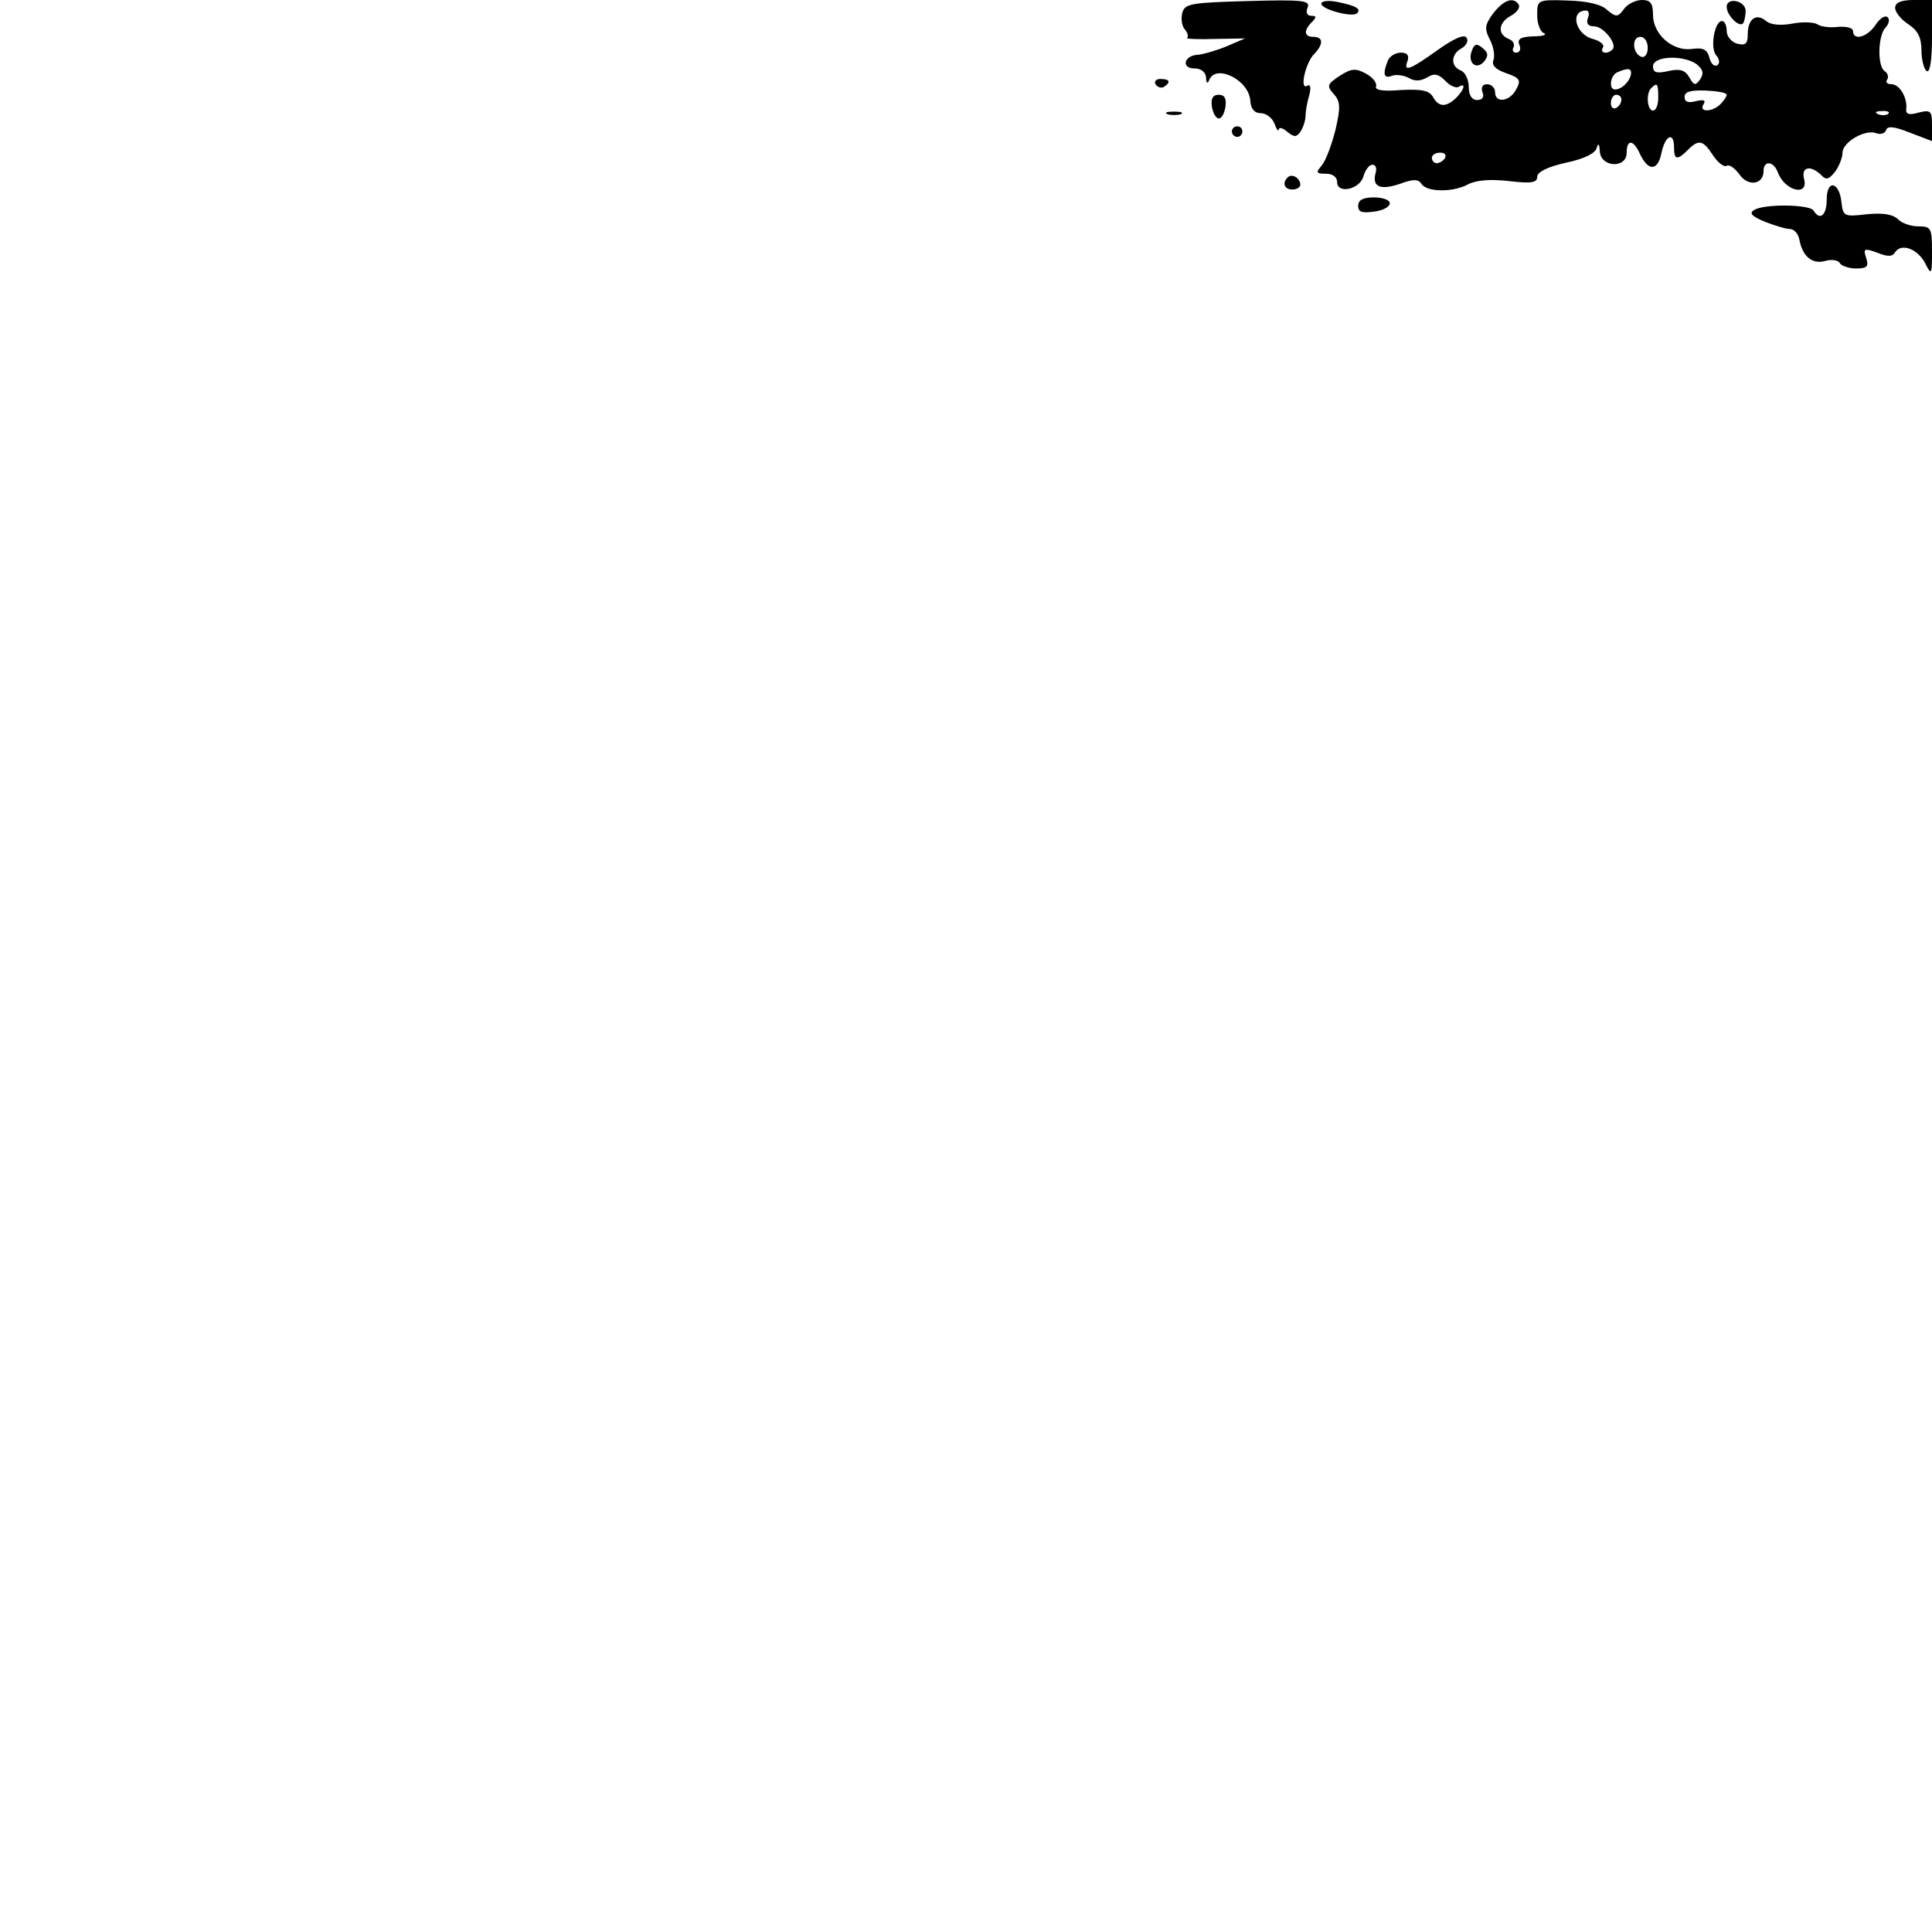
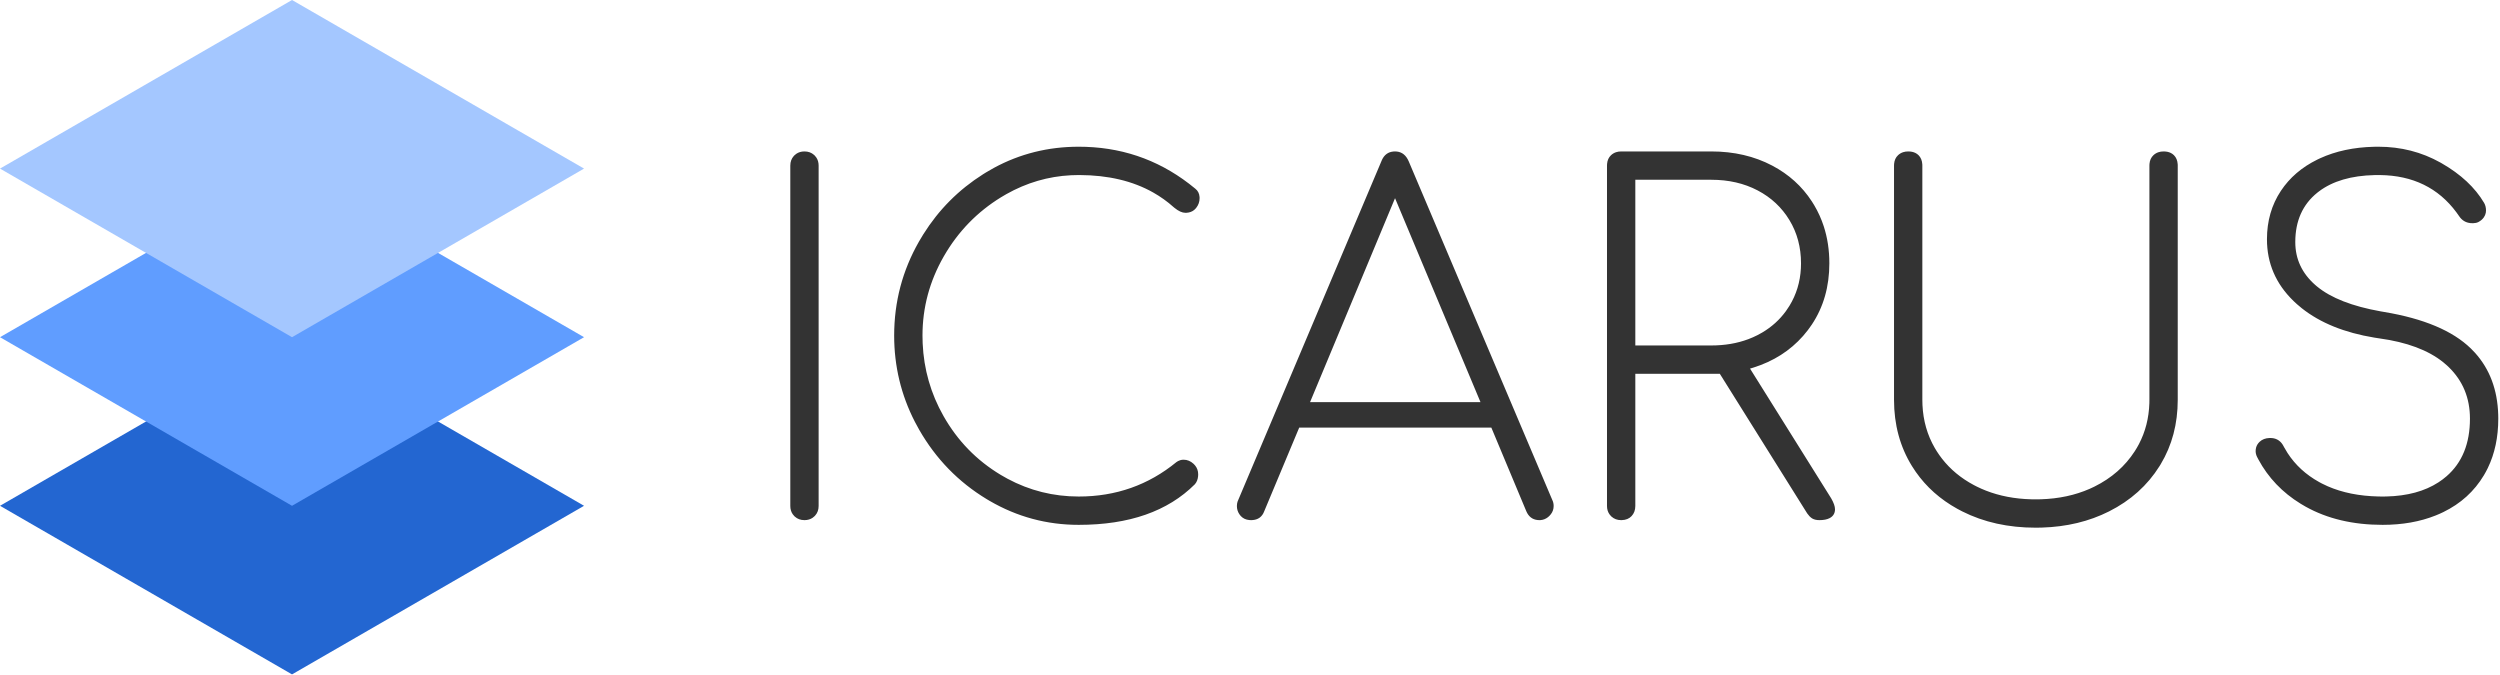
- <svg xmlns="http://www.w3.org/2000/svg" version="1.0" width="367pt" height="367pt" viewBox="0 0 367 367" preserveAspectRatio="xMidYMid meet">
-   <g transform="translate(0,367) scale(0.1,-0.1)" fill="#000000" stroke="none">
-     <path d="M2246 3646 c-3 -11 -1 -25 4 -31 6 -7 8 -14 5 -17 -2 -2 21 -3 53 -2 l57 1 -35 -15 c-19 -8 -44 -15 -54 -16 -27 -1 -33 -26 -7 -26 13 0 21 -7 22 -17 0 -11 3 -13 6 -5 12 31 75 1 78 -39 1 -16 8 -24 20 -24 10 0 22 -9 26 -20 4 -11 8 -16 8 -11 1 5 8 3 17 -5 13 -10 17 -10 25 2 5 8 9 21 9 29 0 8 3 26 7 39 4 15 2 22 -4 18 -15 -9 -3 45 14 61 17 18 17 32 -2 32 -18 0 -19 12 -3 28 9 9 9 12 -1 12 -8 0 -11 6 -7 16 5 13 -9 15 -114 12 -108 -3 -119 -5 -124 -22z" />
-     <path d="M2510 3663 c0 -11 60 -27 68 -18 8 8 -2 14 -36 21 -19 4 -32 2 -32 -3z" />
-     <path d="M2836 3644 c-16 -22 -16 -29 -6 -49 7 -13 10 -30 7 -39 -4 -10 4 -18 24 -25 26 -9 29 -13 19 -31 -12 -23 -40 -27 -40 -5 0 8 -7 15 -15 15 -9 0 -12 -6 -9 -15 4 -9 0 -15 -10 -15 -10 0 -16 9 -16 25 0 14 -7 28 -15 31 -20 8 -19 31 1 42 9 5 14 14 10 20 -4 8 -24 -1 -55 -23 -53 -38 -66 -43 -57 -20 3 10 -1 15 -13 15 -10 0 -22 -7 -25 -16 -10 -25 -7 -34 8 -28 8 3 23 1 32 -4 12 -7 23 -6 35 1 13 8 21 7 34 -6 9 -10 21 -15 26 -12 14 9 11 -5 -5 -21 -19 -18 -33 -18 -44 2 -7 12 -21 15 -61 13 -35 -3 -50 0 -47 7 2 6 -6 17 -19 24 -20 11 -28 10 -50 -4 -24 -16 -25 -19 -12 -34 13 -14 14 -25 4 -68 -7 -28 -18 -58 -26 -68 -12 -14 -11 -16 8 -16 12 0 21 -6 21 -16 0 -23 43 -14 50 11 3 11 10 21 16 22 7 1 10 -6 7 -16 -7 -26 9 -33 47 -20 24 9 34 9 40 0 9 -16 60 -17 89 -1 16 8 42 10 78 6 42 -5 53 -3 53 8 0 9 19 19 55 27 34 7 56 18 58 28 3 10 5 8 6 -6 1 -31 51 -34 51 -3 0 26 13 25 25 -2 16 -34 34 -33 41 1 7 34 24 42 24 11 0 -24 6 -25 26 -5 21 21 29 19 48 -10 9 -14 21 -23 26 -20 5 3 15 -4 24 -16 16 -24 46 -20 46 6 0 21 19 19 27 -2 13 -36 59 -47 50 -13 -6 23 12 27 32 8 10 -11 15 -9 27 6 8 11 14 27 14 36 0 20 43 45 64 37 8 -3 16 -1 19 6 2 8 15 7 45 -5 l42 -16 0 30 c0 27 -2 30 -26 24 -17 -5 -24 -3 -23 6 3 21 -12 48 -28 48 -8 0 -12 4 -8 9 3 5 1 12 -5 16 -14 9 -13 68 2 83 6 6 8 15 4 19 -5 5 -15 -2 -23 -14 -16 -24 -43 -31 -43 -12 0 6 -12 9 -28 8 -15 -2 -33 0 -40 5 -7 4 -29 5 -48 1 -22 -4 -41 -2 -49 5 -19 16 -35 4 -35 -25 0 -18 -4 -22 -20 -18 -11 3 -20 14 -20 24 0 11 -4 19 -9 19 -14 0 -23 -51 -11 -65 7 -8 7 -16 2 -19 -6 -3 -12 3 -15 15 -4 15 -12 19 -33 16 -37 -5 -74 28 -74 65 0 22 -5 28 -21 28 -12 0 -28 -8 -34 -17 -12 -16 -15 -16 -32 -2 -11 11 -39 17 -75 18 -58 2 -58 1 -58 -28 0 -16 6 -32 13 -34 6 -3 -2 -6 -20 -6 -25 -1 -31 -5 -27 -16 4 -8 1 -15 -6 -15 -6 0 -8 5 -5 10 3 6 -1 13 -9 16 -22 9 -20 31 4 44 11 6 18 15 15 21 -10 16 -29 9 -49 -17z m180 -9 c-3 -10 1 -15 12 -15 18 0 45 -34 35 -44 -10 -10 -25 -7 -18 4 3 5 -5 12 -19 16 -33 8 -45 54 -13 54 5 0 7 -7 3 -15z m114 -56 c0 -11 -5 -19 -12 -17 -17 6 -19 38 -2 38 8 0 14 -9 14 -21z m93 -31 c12 -10 14 -17 7 -28 -9 -13 -12 -13 -21 3 -8 14 -18 17 -40 12 -22 -5 -29 -3 -29 9 0 20 58 22 83 4z m-125 -20 c-3 -14 -18 -28 -30 -28 -13 0 -9 28 5 33 21 9 27 7 25 -5z m52 -43 c0 -14 -4 -25 -10 -25 -11 0 -14 33 -3 43 11 11 13 8 13 -18z m130 5 c0 -3 -5 -11 -12 -18 -15 -15 -42 -16 -32 0 5 8 0 9 -14 6 -15 -4 -22 -2 -22 8 0 10 12 13 40 12 22 -1 40 -4 40 -8z m-200 -9 c0 -6 -4 -13 -10 -16 -5 -3 -10 1 -10 9 0 9 5 16 10 16 6 0 10 -4 10 -9z m507 -27 c-3 -3 -12 -4 -19 -1 -8 3 -5 6 6 6 11 1 17 -2 13 -5z m-842 -84 c-3 -5 -10 -10 -16 -10 -5 0 -9 5 -9 10 0 6 7 10 16 10 8 0 12 -4 9 -10z" />
-     <path d="M3280 3657 c0 -17 26 -42 32 -30 2 4 4 15 4 23 -1 19 -36 26 -36 7z" />
-     <path d="M3600 3655 c0 -8 11 -22 25 -31 18 -12 25 -25 25 -50 0 -18 5 -36 10 -39 6 -4 10 20 10 64 l0 71 -35 0 c-24 0 -35 -5 -35 -15z" />
-     <path d="M2796 3574 c-9 -23 8 -38 23 -21 9 11 8 17 -3 26 -11 9 -15 8 -20 -5z" />
-     <path d="M2195 3510 c4 -6 11 -8 16 -5 14 9 11 15 -7 15 -8 0 -12 -5 -9 -10z" />
-     <path d="M2302 3468 c2 -13 8 -23 13 -23 6 0 11 10 13 23 2 15 -2 22 -13 22 -11 0 -15 -7 -13 -22z" />
-     <path d="M2218 3453 c6 -2 18 -2 25 0 6 3 1 5 -13 5 -14 0 -19 -2 -12 -5z" />
-     <path d="M2340 3420 c0 -5 5 -10 10 -10 6 0 10 5 10 10 0 6 -4 10 -10 10 -5 0 -10 -4 -10 -10z" />
-     <path d="M2446 3333 c-11 -11 -6 -23 9 -23 8 0 15 4 15 9 0 13 -16 22 -24 14z" />
-     <path d="M3470 3291 c0 -30 -13 -41 -25 -21 -7 12 -95 13 -113 1 -10 -6 -4 -12 20 -22 18 -7 40 -14 48 -14 8 0 16 -9 18 -20 6 -32 24 -47 48 -41 13 4 26 2 29 -4 3 -5 17 -10 31 -10 21 0 24 4 19 20 -6 18 -4 19 21 10 20 -8 29 -8 34 1 12 18 43 6 57 -21 12 -24 13 -22 13 23 0 44 -2 47 -26 47 -14 0 -32 6 -39 14 -10 9 -28 12 -59 9 -43 -5 -45 -4 -48 23 -4 39 -28 44 -28 5z" />
-     <path d="M2580 3279 c0 -12 7 -14 30 -11 17 2 30 9 30 16 0 6 -13 11 -30 11 -21 0 -30 -5 -30 -16z" />
+ <svg xmlns="http://www.w3.org/2000/svg" version="1.1" width="949" height="256" viewbox="0 0 949 256">
+   <path fill="#2366d1" d="M110.851 128L221.703 192L110.851 256L0 192Z" />
+   <path fill="#609dff" d="M110.851 64L221.703 128L110.851 192L0 128Z" />
+   <path fill="#a4c7ff" d="M110.851 0L221.703 64L110.851 128L0 64Z" />
+   <g transform="translate(300, 55.695), scale(0.7)" fill="#333">
+     <path d="M 613.888 10.24 L 613.888 137.216 A 60.705 60.705 0 0 0 613.954 140.055 Q 614.553 152.847 620.602 163.316 A 50.135 50.135 0 0 0 621.696 165.12 A 51.598 51.598 0 0 0 624.562 169.185 Q 631.357 177.897 641.762 183.449 A 63.11 63.11 0 0 0 643.456 184.32 A 61.649 61.649 0 0 0 648.369 186.492 Q 659.467 190.833 672.846 191.198 A 90.809 90.809 0 0 0 675.328 191.232 A 90.563 90.563 0 0 0 678.104 191.19 Q 692.78 190.74 704.7 185.489 A 61.259 61.259 0 0 0 707.2 184.32 Q 721.152 177.408 729.088 165.12 A 49.502 49.502 0 0 0 731.322 161.299 Q 736.63 151.203 736.997 139.036 A 60.335 60.335 0 0 0 737.024 137.216 L 737.024 10.24 A 10.857 10.857 0 0 1 737.062 9.315 Q 737.313 6.384 739.2 4.608 A 7.256 7.256 0 0 1 741.925 2.981 Q 743.196 2.56 744.704 2.56 Q 746.956 2.56 748.602 3.369 A 6.472 6.472 0 0 1 750.336 4.608 Q 752.167 6.439 752.361 9.499 A 11.729 11.729 0 0 1 752.384 10.24 L 752.384 137.216 Q 752.384 156.807 743.135 172.194 A 64.077 64.077 0 0 1 742.528 173.184 Q 732.672 188.928 715.136 197.76 Q 698.912 205.931 678.635 206.543 A 109.71 109.71 0 0 1 675.328 206.592 Q 653.056 206.592 635.52 197.76 A 77.835 77.835 0 0 1 632.828 196.338 Q 618.963 188.661 610.337 176.346 A 65.778 65.778 0 0 1 608.256 173.184 Q 598.528 157.44 598.528 137.216 L 598.528 10.24 A 10.857 10.857 0 0 1 598.566 9.315 Q 598.817 6.384 600.704 4.608 A 7.256 7.256 0 0 1 603.429 2.981 Q 604.7 2.56 606.208 2.56 Q 608.46 2.56 610.106 3.369 A 6.472 6.472 0 0 1 611.84 4.608 Q 613.671 6.439 613.865 9.499 A 11.729 11.729 0 0 1 613.888 10.24 Z M 895.488 8.96 A 69.507 69.507 0 0 0 894.88 8.615 Q 879.509 0 861.184 0 A 100.005 100.005 0 0 0 858.79 0.028 Q 842.342 0.422 829.568 6.272 A 61.75 61.75 0 0 0 828.078 6.979 Q 815.456 13.172 808.32 23.936 Q 800.768 35.328 800.768 50.176 Q 800.768 69.697 815.175 83.659 A 59.222 59.222 0 0 0 817.024 85.376 A 60.63 60.63 0 0 0 819.68 87.606 Q 834.727 99.526 859.059 103.529 A 133.91 133.91 0 0 0 861.696 103.936 Q 884.116 107.004 896.419 116.925 A 41.61 41.61 0 0 1 898.432 118.656 A 43.592 43.592 0 0 1 899.28 119.455 Q 910.848 130.653 910.848 147.456 Q 910.848 167.68 898.176 178.688 A 39.281 39.281 0 0 1 893.72 182.034 Q 882.522 189.266 865.531 189.672 A 85.481 85.481 0 0 1 863.488 189.696 A 102.18 102.18 0 0 1 861.3 189.673 Q 845.567 189.336 833.654 184.112 A 55.097 55.097 0 0 1 830.592 182.656 A 56.619 56.619 0 0 1 829.066 181.842 Q 818.274 175.871 811.94 166.114 A 47.528 47.528 0 0 1 809.984 162.816 A 12.115 12.115 0 0 0 809.808 162.46 Q 807.734 158.428 803.571 158.002 A 9.942 9.942 0 0 0 802.56 157.952 A 12.194 12.194 0 0 0 802.217 157.957 Q 798.871 158.051 796.8 160 A 7.449 7.449 0 0 0 796.119 160.731 Q 794.934 162.191 794.688 164.094 A 8.003 8.003 0 0 0 794.624 165.12 A 6.218 6.218 0 0 0 794.708 166.137 Q 794.803 166.708 795.004 167.28 A 7.895 7.895 0 0 0 795.392 168.192 A 65.044 65.044 0 0 0 796.099 169.546 Q 804.091 184.419 819.055 193.615 A 74.4 74.4 0 0 0 821.76 195.2 Q 839.424 205.056 863.488 205.056 Q 879.548 205.056 892.299 199.951 A 62.036 62.036 0 0 0 896.384 198.144 Q 910.592 191.232 918.4 178.176 A 51.186 51.186 0 0 0 920.533 174.225 Q 926.208 162.515 926.208 147.456 A 72.811 72.811 0 0 0 926.178 145.354 Q 925.592 125.061 913.589 111.755 A 49.8 49.8 0 0 0 911.36 109.44 Q 896.512 94.976 864.256 89.6 A 157.882 157.882 0 0 1 862.446 89.288 Q 839.242 85.142 827.904 75.776 A 41.218 41.218 0 0 1 826.977 74.987 Q 816.128 65.472 816.128 51.712 A 49.293 49.293 0 0 1 816.128 51.578 Q 816.175 34.522 828.032 24.96 A 35.234 35.234 0 0 1 828.891 24.289 Q 840.118 15.794 859.213 15.381 A 91.194 91.194 0 0 1 861.184 15.36 A 73.044 73.044 0 0 1 862.037 15.365 Q 888.747 15.677 903.514 35.593 A 59.37 59.37 0 0 1 904.96 37.632 Q 907.22 41.022 911.076 41.419 A 10.261 10.261 0 0 0 912.128 41.472 A 14.543 14.543 0 0 0 912.743 41.459 Q 914.336 41.392 915.2 40.96 A 10.655 10.655 0 0 0 915.336 40.891 Q 916.348 40.366 917.135 39.681 A 7.607 7.607 0 0 0 918.4 38.272 Q 919.197 37.122 919.442 35.787 A 6.761 6.761 0 0 0 919.552 34.56 Q 919.552 32.256 918.528 30.464 Q 911.104 17.92 895.488 8.96 Z M 160.311 0.068 A 110.648 110.648 0 0 0 156.416 0 Q 131.565 0 110.402 11.483 A 99.343 99.343 0 0 0 106.112 13.952 A 109.009 109.009 0 0 0 104.543 14.926 Q 84.677 27.489 72.14 47.479 A 111.393 111.393 0 0 0 69.76 51.456 Q 56.32 75.008 56.32 102.4 Q 56.32 127.331 67.56 149.187 A 107.592 107.592 0 0 0 69.888 153.472 Q 83.456 177.152 106.496 191.104 A 103.444 103.444 0 0 0 108.082 192.045 Q 130.459 205.056 156.416 205.056 Q 197.376 205.056 219.392 183.04 Q 220.918 181.296 221.145 178.624 A 11.364 11.364 0 0 0 221.184 177.664 Q 221.184 174.906 219.514 172.852 A 8.614 8.614 0 0 0 218.752 172.032 A 10.501 10.501 0 0 0 218.638 171.925 Q 216.248 169.728 213.248 169.728 A 6.244 6.244 0 0 0 211.549 169.961 Q 210.906 170.141 210.291 170.463 A 7.508 7.508 0 0 0 209.408 171.008 Q 186.624 189.696 156.416 189.696 Q 135.765 189.696 117.743 180.022 A 87.237 87.237 0 0 1 114.048 177.92 Q 94.464 166.144 83.072 146.048 Q 72.704 127.758 71.772 106.604 A 95.549 95.549 0 0 1 71.68 102.4 Q 71.68 79.616 83.2 59.52 A 97.348 97.348 0 0 1 83.35 59.26 Q 94.847 39.346 114.304 27.392 A 88.056 88.056 0 0 1 117.155 25.713 Q 133.663 16.406 152.218 15.466 A 82.911 82.911 0 0 1 156.416 15.36 A 117.212 117.212 0 0 1 156.817 15.361 Q 180.184 15.441 196.829 24.848 A 63.01 63.01 0 0 1 207.872 32.768 A 23.034 23.034 0 0 0 208.339 33.158 Q 211.641 35.84 214.272 35.84 A 9.974 9.974 0 0 0 214.911 35.82 Q 217.343 35.664 219.009 34.296 A 6.873 6.873 0 0 0 219.904 33.408 A 9.994 9.994 0 0 0 220.133 33.126 Q 221.952 30.799 221.952 27.904 A 8.988 8.988 0 0 0 221.929 27.259 Q 221.724 24.398 219.648 22.784 A 110.881 110.881 0 0 0 219.543 22.697 Q 193.686 1.244 160.311 0.068 Z M 551.168 198.4 L 504.064 123.136 L 499.456 123.136 L 458.24 123.136 L 458.24 194.816 Q 458.24 198.144 456.192 200.32 Q 454.232 202.403 450.865 202.492 A 11.487 11.487 0 0 1 450.56 202.496 Q 447.452 202.496 445.349 200.598 A 7.871 7.871 0 0 1 445.056 200.32 A 7.525 7.525 0 0 1 444.182 199.275 Q 442.889 197.403 442.88 194.85 A 10.179 10.179 0 0 1 442.88 194.816 L 442.88 10.24 A 10.857 10.857 0 0 1 442.918 9.315 Q 443.169 6.384 445.056 4.608 A 7.256 7.256 0 0 1 447.781 2.981 Q 449.052 2.56 450.56 2.56 L 499.456 2.56 Q 517.888 2.56 532.48 10.24 Q 545.954 17.332 553.971 29.662 A 58.968 58.968 0 0 1 555.264 31.744 A 56.737 56.737 0 0 1 560.414 43.13 Q 563.456 52.468 563.456 63.232 Q 563.456 82.2 553.946 96.465 A 56.692 56.692 0 0 1 551.808 99.456 A 58.849 58.849 0 0 1 549.212 102.618 Q 538.621 114.637 522.253 119.779 A 72.195 72.195 0 0 1 520.448 120.32 L 564.48 190.72 Q 566.528 194.304 566.528 196.608 A 6.599 6.599 0 0 1 566.478 197.436 Q 566.253 199.208 565.035 200.395 A 5.625 5.625 0 0 1 564.352 200.96 A 6.473 6.473 0 0 1 563.547 201.443 Q 561.472 202.496 558.08 202.496 Q 555.751 202.496 554.27 201.649 A 4.911 4.911 0 0 1 553.984 201.472 Q 552.654 200.585 551.515 198.93 A 14.447 14.447 0 0 1 551.168 198.4 Z M 399.104 197.632 L 380.16 152.32 L 275.968 152.32 L 257.024 197.632 Q 255.324 202.248 250.396 202.483 A 11.297 11.297 0 0 1 249.856 202.496 A 10.258 10.258 0 0 1 248.931 202.455 Q 246.143 202.203 244.4 200.383 A 6.997 6.997 0 0 1 244.224 200.192 A 8.678 8.678 0 0 1 243.477 199.224 Q 242.176 197.264 242.176 194.816 A 7.805 7.805 0 0 1 242.282 193.521 A 7.181 7.181 0 0 1 242.944 191.488 L 320.512 7.936 A 12.196 12.196 0 0 1 320.852 7.129 Q 322.805 2.936 327.14 2.591 A 10.038 10.038 0 0 1 327.936 2.56 A 9.004 9.004 0 0 1 328.947 2.615 Q 333.29 3.106 335.36 7.936 L 413.184 191.488 Q 413.952 193.024 413.952 194.816 A 7.64 7.64 0 0 1 413.846 196.101 Q 413.457 198.383 411.648 200.192 A 9.044 9.044 0 0 1 410.871 200.886 Q 409.083 202.303 406.879 202.473 A 7.908 7.908 0 0 1 406.272 202.496 A 9.93 9.93 0 0 1 405.339 202.453 Q 400.96 202.04 399.104 197.632 Z M 15.36 10.24 L 15.36 194.816 Q 15.36 197.924 13.462 200.027 A 7.871 7.871 0 0 1 13.184 200.32 A 7.525 7.525 0 0 1 12.139 201.194 Q 10.267 202.487 7.714 202.496 A 10.179 10.179 0 0 1 7.68 202.496 Q 4.572 202.496 2.469 200.598 A 7.871 7.871 0 0 1 2.176 200.32 A 7.525 7.525 0 0 1 1.302 199.275 Q 0.009 197.403 0 194.85 A 10.179 10.179 0 0 1 0 194.816 L 0 10.24 Q 0 7.132 1.898 5.029 A 7.871 7.871 0 0 1 2.176 4.736 A 7.525 7.525 0 0 1 3.221 3.862 Q 5.093 2.569 7.646 2.56 A 10.179 10.179 0 0 1 7.68 2.56 Q 10.788 2.56 12.891 4.458 A 7.871 7.871 0 0 1 13.184 4.736 A 7.525 7.525 0 0 1 14.058 5.781 Q 15.351 7.653 15.36 10.206 A 10.179 10.179 0 0 1 15.36 10.24 Z M 281.856 138.496 L 374.272 138.496 L 327.936 27.904 L 281.856 138.496 Z M 458.24 107.776 L 499.456 107.776 Q 510.418 107.776 519.519 104.362 A 48.175 48.175 0 0 0 524.544 102.144 A 47.471 47.471 0 0 0 527.059 100.761 Q 534.75 96.219 539.878 89.183 A 43.678 43.678 0 0 0 541.824 86.272 Q 547.436 77.109 548.027 65.896 A 50.673 50.673 0 0 0 548.096 63.232 Q 548.096 50.176 541.824 39.808 Q 535.552 29.44 524.544 23.68 Q 513.536 17.92 499.456 17.92 L 458.24 17.92 L 458.24 107.776 Z" vector-effect="non-scaling-stroke" />
  </g>
</svg>
